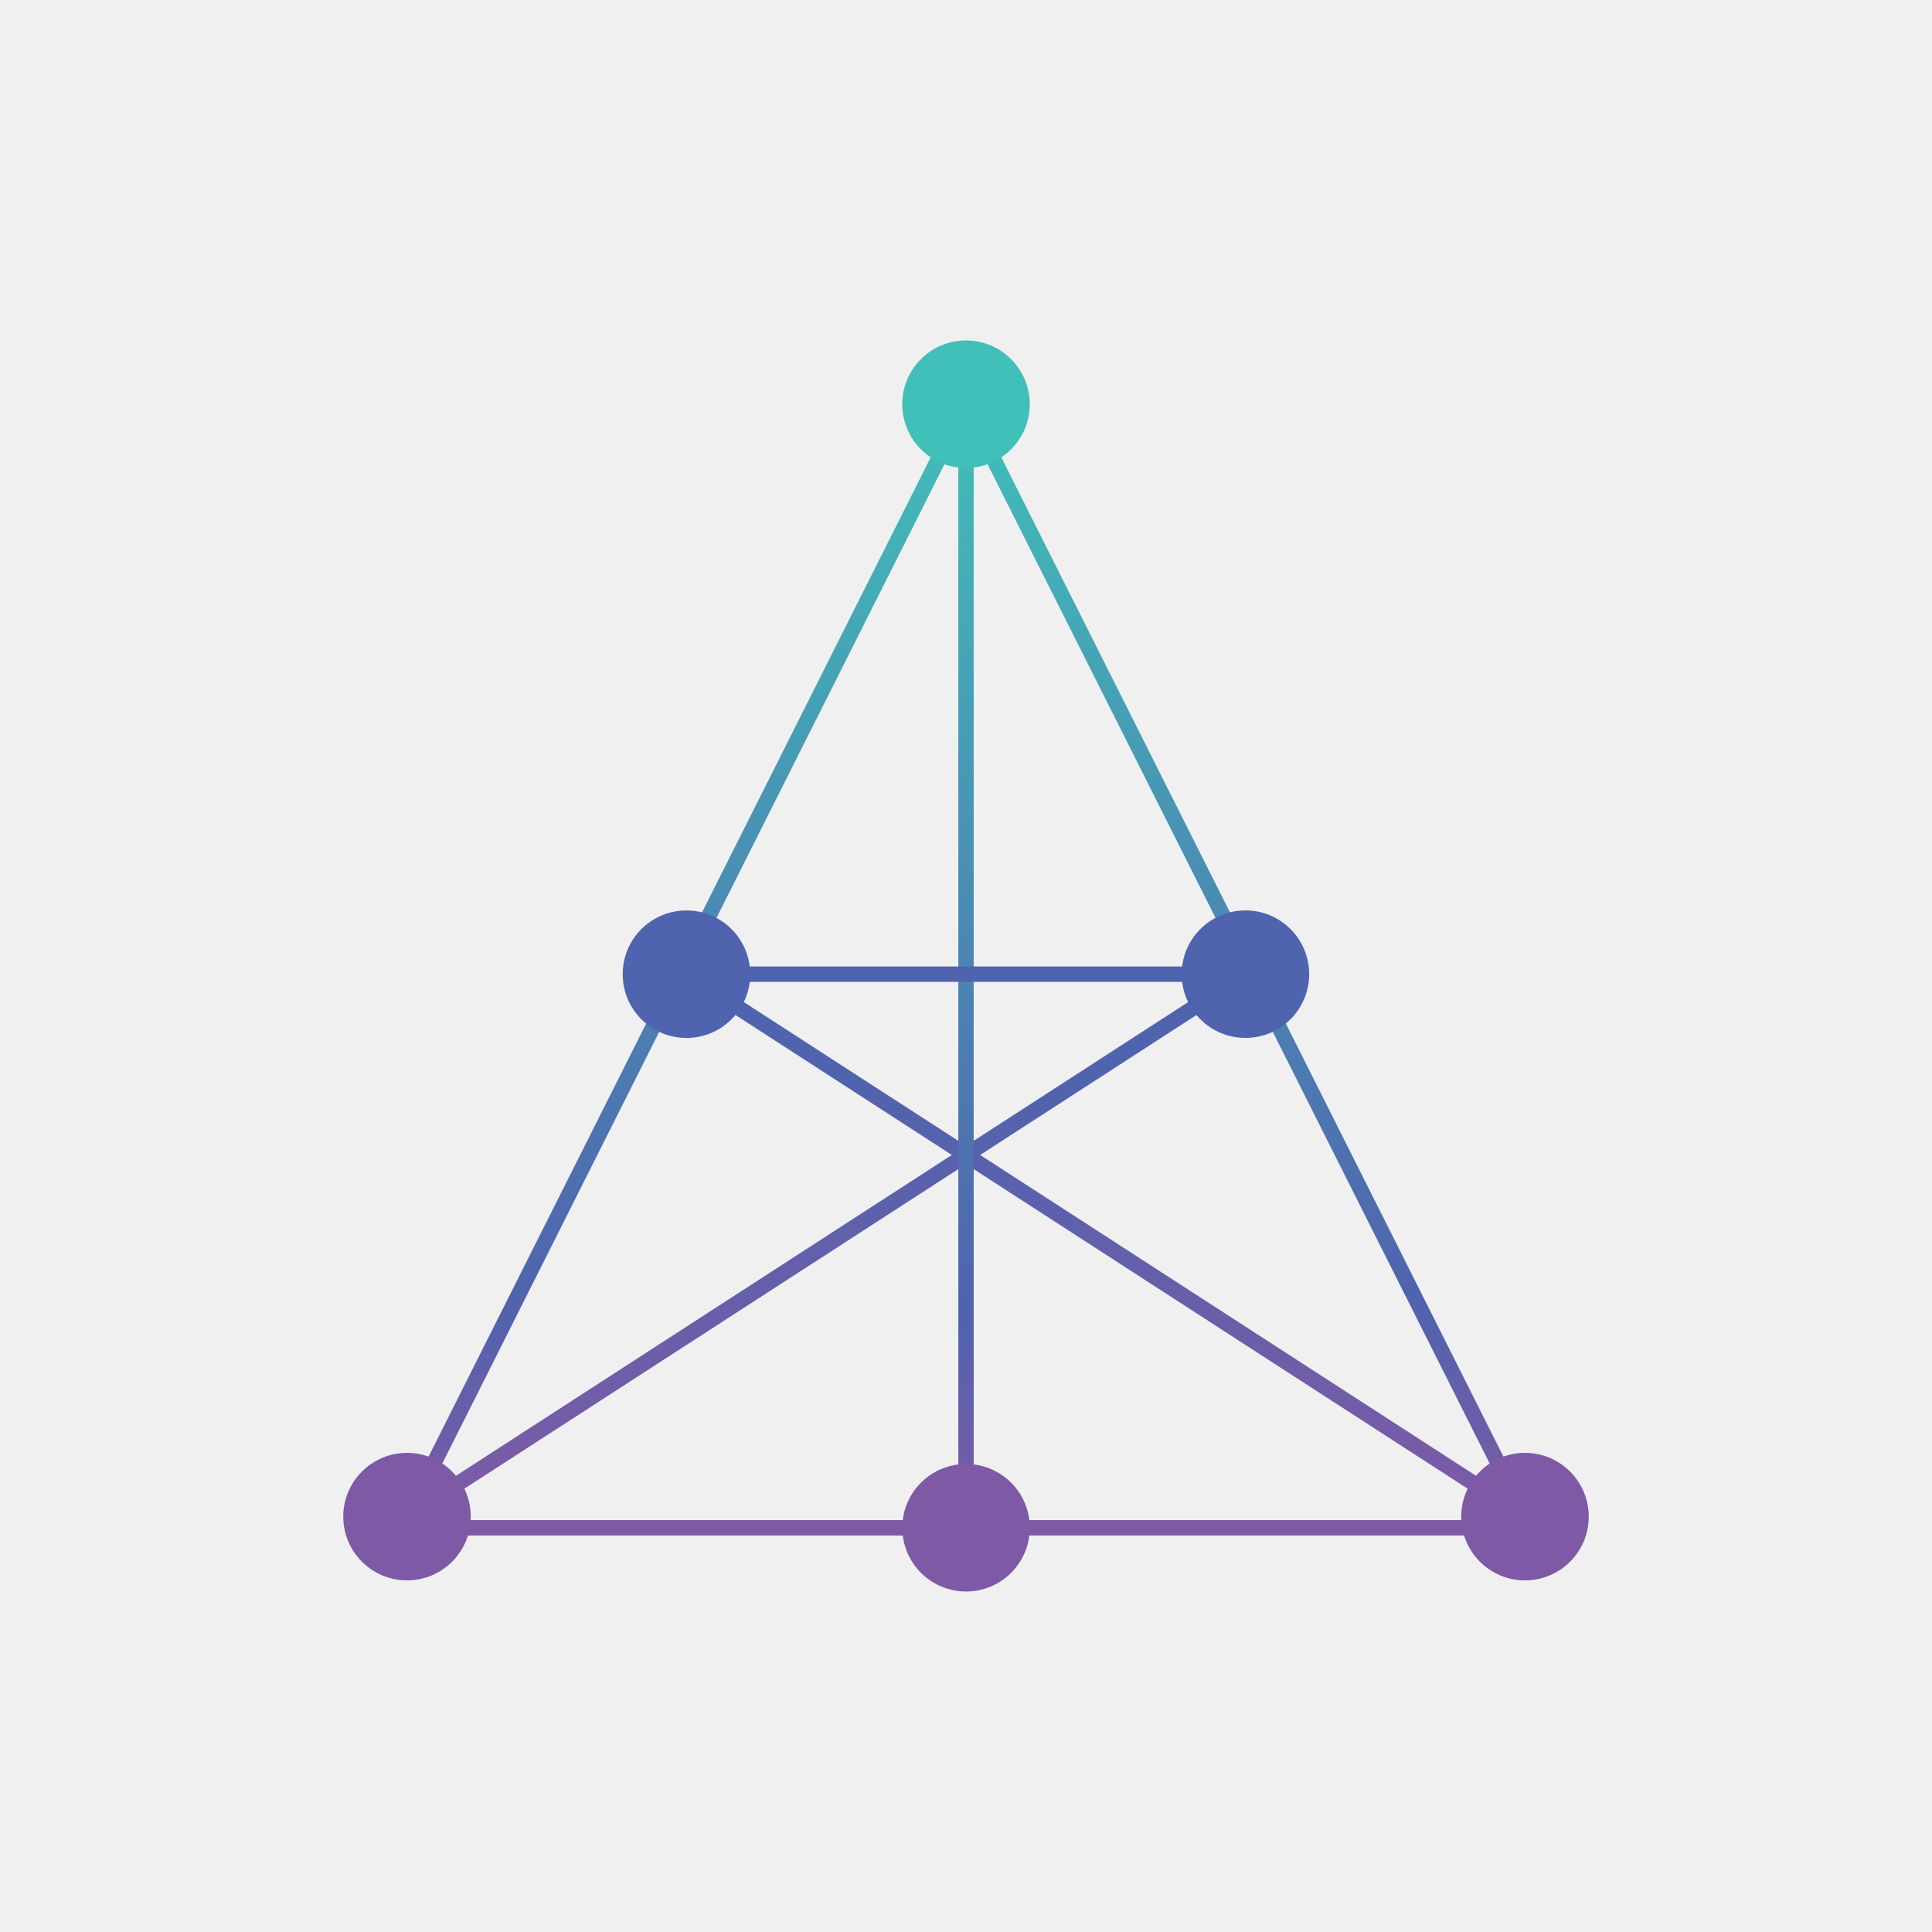
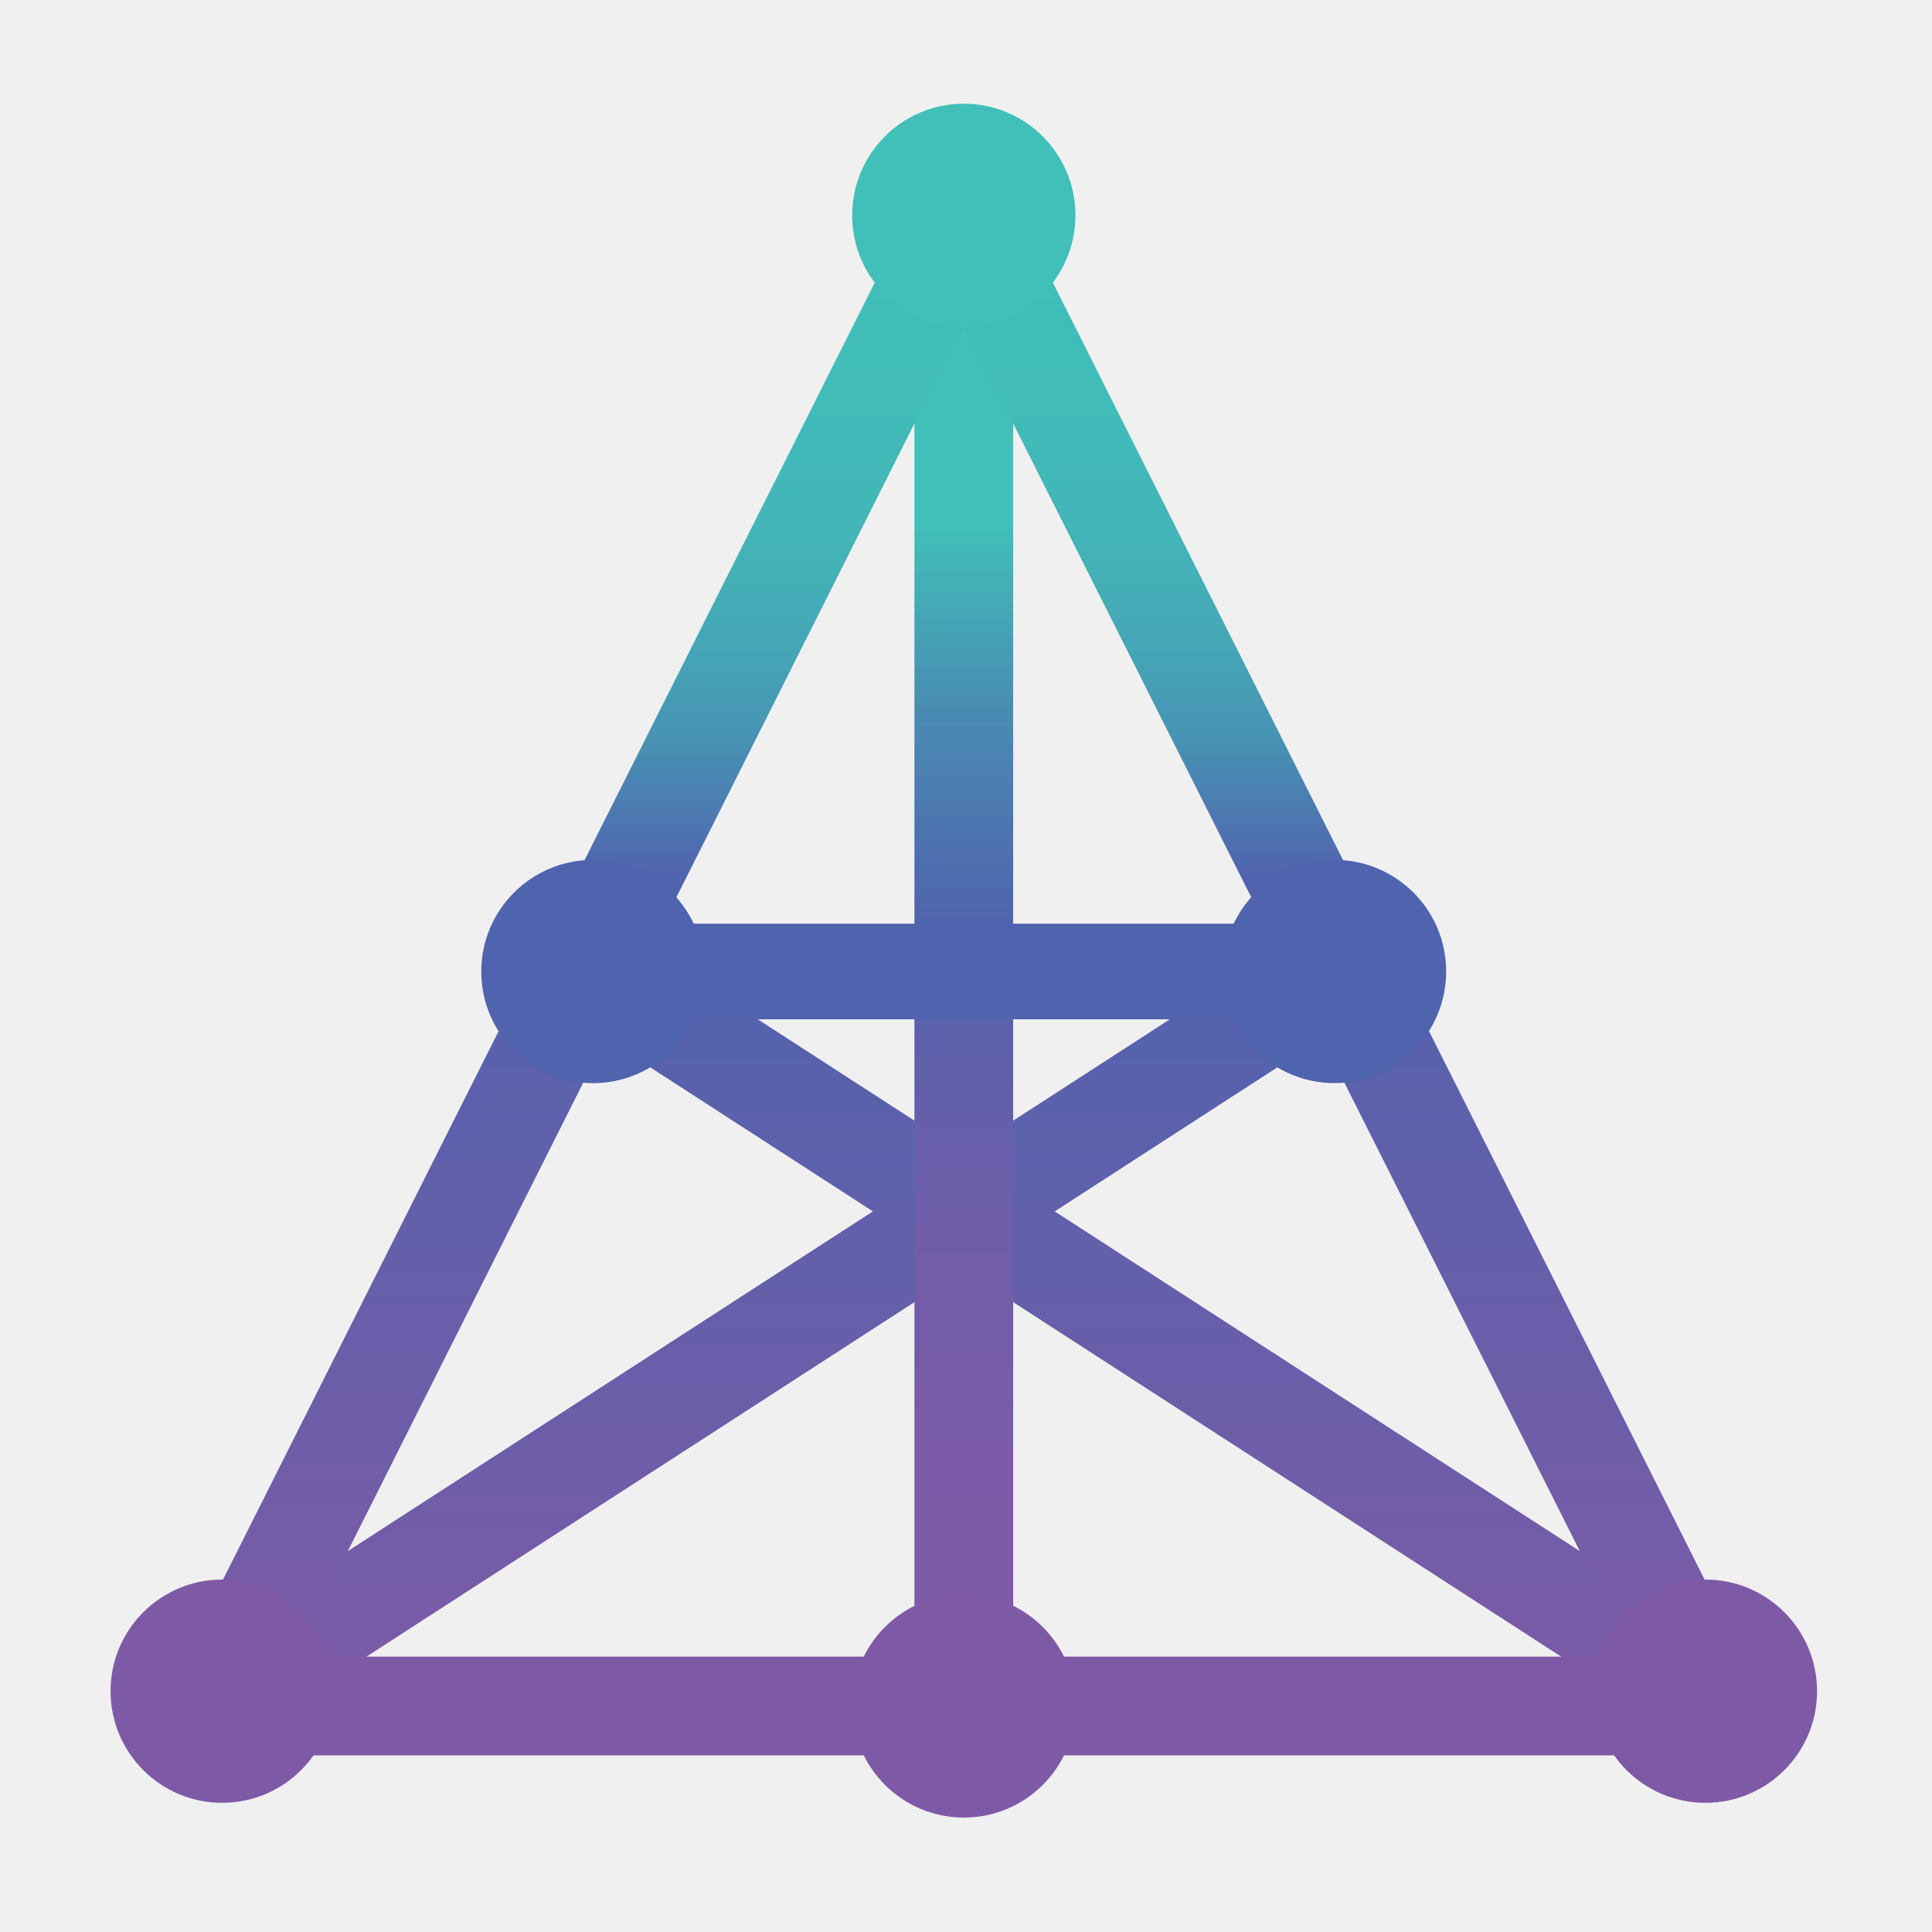
- <svg xmlns="http://www.w3.org/2000/svg" version="1.1" id="Layer_1" x="0px" y="0px" viewBox="0 0 900 900" style="enable-background:new 0 0 900 900;" xml:space="preserve">
-   <style type="text/css">
- 	.st0{fill:none;stroke:url(#SVGID_1_);stroke-width:7.168;stroke-linecap:round;stroke-linejoin:round;stroke-miterlimit:10;}
- 	.st1{fill:none;stroke:url(#SVGID_2_);stroke-width:7.168;stroke-linecap:round;stroke-linejoin:round;stroke-miterlimit:10;}
- 	.st2{fill:none;stroke:url(#SVGID_3_);stroke-width:7.168;stroke-linecap:round;stroke-linejoin:round;stroke-miterlimit:10;}
- 	.st3{fill:none;stroke:#7E5AA6;stroke-width:7.168;stroke-linecap:round;stroke-linejoin:round;stroke-miterlimit:10;}
- 	.st4{fill:#FFFFFF;stroke:#5063AE;stroke-width:7.168;stroke-linecap:round;stroke-linejoin:round;stroke-miterlimit:10;}
- 	.st5{fill:none;stroke:url(#SVGID_4_);stroke-width:7.168;stroke-linecap:round;stroke-linejoin:round;stroke-miterlimit:10;}
- 	.st6{fill:none;stroke:url(#SVGID_5_);stroke-width:7.168;stroke-linecap:round;stroke-linejoin:round;stroke-miterlimit:10;}
- 	.st7{fill:#41BFB9;}
- 	.st8{fill:#5063AE;}
- 	.st9{fill:#7E5AA6;}
- </style>
-   <g>
-     <g>
-       <linearGradient id="SVGID_1_" gradientUnits="userSpaceOnUse" x1="384.906" y1="710.128" x2="384.906" y2="450.25">
-         <stop offset="1.198948e-03" style="stop-color:#7E5AA6" />
-         <stop offset="0.8" style="stop-color:#5063AE" />
-       </linearGradient>
-       <line class="st0" x1="189.6" y1="706.5" x2="580.2" y2="453.8" />
-       <linearGradient id="SVGID_2_" gradientUnits="userSpaceOnUse" x1="515.094" y1="710.128" x2="515.094" y2="450.25">
-         <stop offset="1.198948e-03" style="stop-color:#7E5AA6" />
-         <stop offset="0.8" style="stop-color:#5063AE" />
-       </linearGradient>
-       <line class="st1" x1="710.4" y1="706.5" x2="319.8" y2="453.8" />
-       <linearGradient id="SVGID_3_" gradientUnits="userSpaceOnUse" x1="450" y1="715.239" x2="450" y2="184.761">
-         <stop offset="0" style="stop-color:#7E5AA6" />
-         <stop offset="0.2" style="stop-color:#5063AE" />
-         <stop offset="0.999" style="stop-color:#41BFB9" />
-       </linearGradient>
-       <line class="st2" x1="450" y1="711.7" x2="450" y2="188.3" />
-       <line class="st3" x1="189.6" y1="711.7" x2="710.4" y2="711.7" />
-       <line class="st4" x1="319.8" y1="453.8" x2="580.2" y2="453.8" />
-       <linearGradient id="SVGID_4_" gradientUnits="userSpaceOnUse" x1="580.189" y1="710.128" x2="580.189" y2="184.761">
-         <stop offset="0" style="stop-color:#7E5AA6" />
-         <stop offset="0.2" style="stop-color:#5063AE" />
-         <stop offset="0.999" style="stop-color:#41BFB9" />
-       </linearGradient>
-       <line class="st5" x1="450" y1="188.3" x2="710.4" y2="706.5" />
-       <linearGradient id="SVGID_5_" gradientUnits="userSpaceOnUse" x1="319.811" y1="710.128" x2="319.811" y2="184.761">
-         <stop offset="0" style="stop-color:#7E5AA6" />
-         <stop offset="0.2" style="stop-color:#5063AE" />
-         <stop offset="0.999" style="stop-color:#41BFB9" />
-       </linearGradient>
-       <line class="st6" x1="450" y1="188.3" x2="189.6" y2="706.5" />
-     </g>
-     <circle class="st7" cx="450" cy="188.3" r="29.7" />
-     <ellipse transform="matrix(0.7071 -0.7071 0.7071 0.7071 -227.2383 359.0655)" class="st8" cx="319.8" cy="453.8" rx="29.7" ry="29.7" />
-     <ellipse transform="matrix(0.7071 -0.7071 0.7071 0.7071 -150.9755 543.1802)" class="st8" cx="580.2" cy="453.8" rx="29.7" ry="29.7" />
-     <circle class="st9" cx="710.4" cy="706.5" r="29.7" />
-     <circle class="st9" cx="189.6" cy="706.5" r="29.7" />
-     <ellipse transform="matrix(0.7071 -0.7071 0.7071 0.7071 -371.4144 526.6371)" class="st9" cx="450" cy="711.7" rx="29.7" ry="29.7" />
-   </g>
+ <svg xmlns="http://www.w3.org/2000/svg" xmlns:xlink="http://www.w3.org/1999/xlink" id="Layer_1" data-name="Layer 1" viewBox="0 0 450 450">
+   <defs>
+     <style>.cls-1,.cls-2,.cls-3,.cls-4,.cls-5,.cls-6,.cls-7{fill:none;stroke-miterlimit:10;}.cls-1,.cls-2,.cls-3,.cls-4,.cls-6,.cls-7{stroke-width:23px;}.cls-1{stroke:url(#linear-gradient);}.cls-2{stroke:url(#linear-gradient-2);}.cls-3{stroke:url(#linear-gradient-3);}.cls-4{stroke:#7e5aa6;}.cls-5{stroke:#5063ae;stroke-width:22.28px;}.cls-6{stroke:url(#linear-gradient-4);}.cls-7{stroke:url(#linear-gradient-5);}.cls-8{fill:#41bfb9;}.cls-9{fill:#5063ae;}.cls-10{fill:#7e5aa6;}</style>
+     <linearGradient id="linear-gradient" x1="181.31" y1="48.43" x2="181.31" y2="235.38" gradientTransform="matrix(1, 0, 0, -1, 0, 452)" gradientUnits="userSpaceOnUse">
+       <stop offset="0" stop-color="#7e5aa6" />
+       <stop offset="1" stop-color="#5063ae" />
+     </linearGradient>
+     <linearGradient id="linear-gradient-2" x1="267.68" y1="48.43" x2="267.68" y2="235.38" xlink:href="#linear-gradient" />
+     <linearGradient id="linear-gradient-3" x1="224.49" y1="54.64" x2="224.49" y2="401.84" gradientTransform="matrix(1, 0, 0, -1, 0, 452)" gradientUnits="userSpaceOnUse">
+       <stop offset="0" stop-color="#7e5aa6" />
+       <stop offset="0.17" stop-color="#7b5ba7" />
+       <stop offset="0.31" stop-color="#705da8" />
+       <stop offset="0.44" stop-color="#5f60ab" />
+       <stop offset="0.52" stop-color="#5063ae" />
+       <stop offset="0.57" stop-color="#4e6faf" />
+       <stop offset="0.67" stop-color="#498db3" />
+       <stop offset="0.79" stop-color="#41bfb9" />
+       <stop offset="0.79" stop-color="#41bfb9" />
+     </linearGradient>
+     <linearGradient id="linear-gradient-4" x1="310.86" y1="52.92" x2="310.86" y2="407.01" gradientTransform="matrix(1, 0, 0, -1, 0, 452)" gradientUnits="userSpaceOnUse">
+       <stop offset="0" stop-color="#7e5aa6" />
+       <stop offset="0.55" stop-color="#5063ae" />
+       <stop offset="0.59" stop-color="#4d78b0" />
+       <stop offset="0.64" stop-color="#4892b4" />
+       <stop offset="0.7" stop-color="#45a6b6" />
+       <stop offset="0.77" stop-color="#43b4b8" />
+       <stop offset="0.86" stop-color="#41bcb9" />
+       <stop offset="1" stop-color="#41bfb9" />
+     </linearGradient>
+     <linearGradient id="linear-gradient-5" x1="138.12" y1="52.92" x2="138.12" y2="407.01" xlink:href="#linear-gradient-4" />
+   </defs>
+   <line class="cls-1" x1="51.75" y1="393.91" x2="310.86" y2="226.28" />
+   <line class="cls-2" x1="397.23" y1="393.91" x2="138.12" y2="226.28" />
+   <line class="cls-3" x1="224.49" y1="397.36" x2="224.49" y2="50.16" />
+   <line class="cls-4" x1="51.75" y1="397.36" x2="397.23" y2="397.36" />
+   <line class="cls-5" x1="138.12" y1="226.28" x2="310.86" y2="226.28" />
+   <line class="cls-6" x1="224.49" y1="50.16" x2="397.23" y2="393.91" />
+   <line class="cls-7" x1="224.49" y1="50.16" x2="51.75" y2="393.91" />
+   <circle class="cls-8" cx="224.49" cy="50.16" r="26" />
+   <circle class="cls-9" cx="138.1" cy="226.29" r="26" />
+   <circle class="cls-9" cx="310.84" cy="226.28" r="26" />
+   <circle class="cls-10" cx="397.23" cy="393.91" r="26" />
+   <circle class="cls-10" cx="51.75" cy="393.91" r="26" />
+   <circle class="cls-10" cx="224.51" cy="397.35" r="26" />
</svg>
